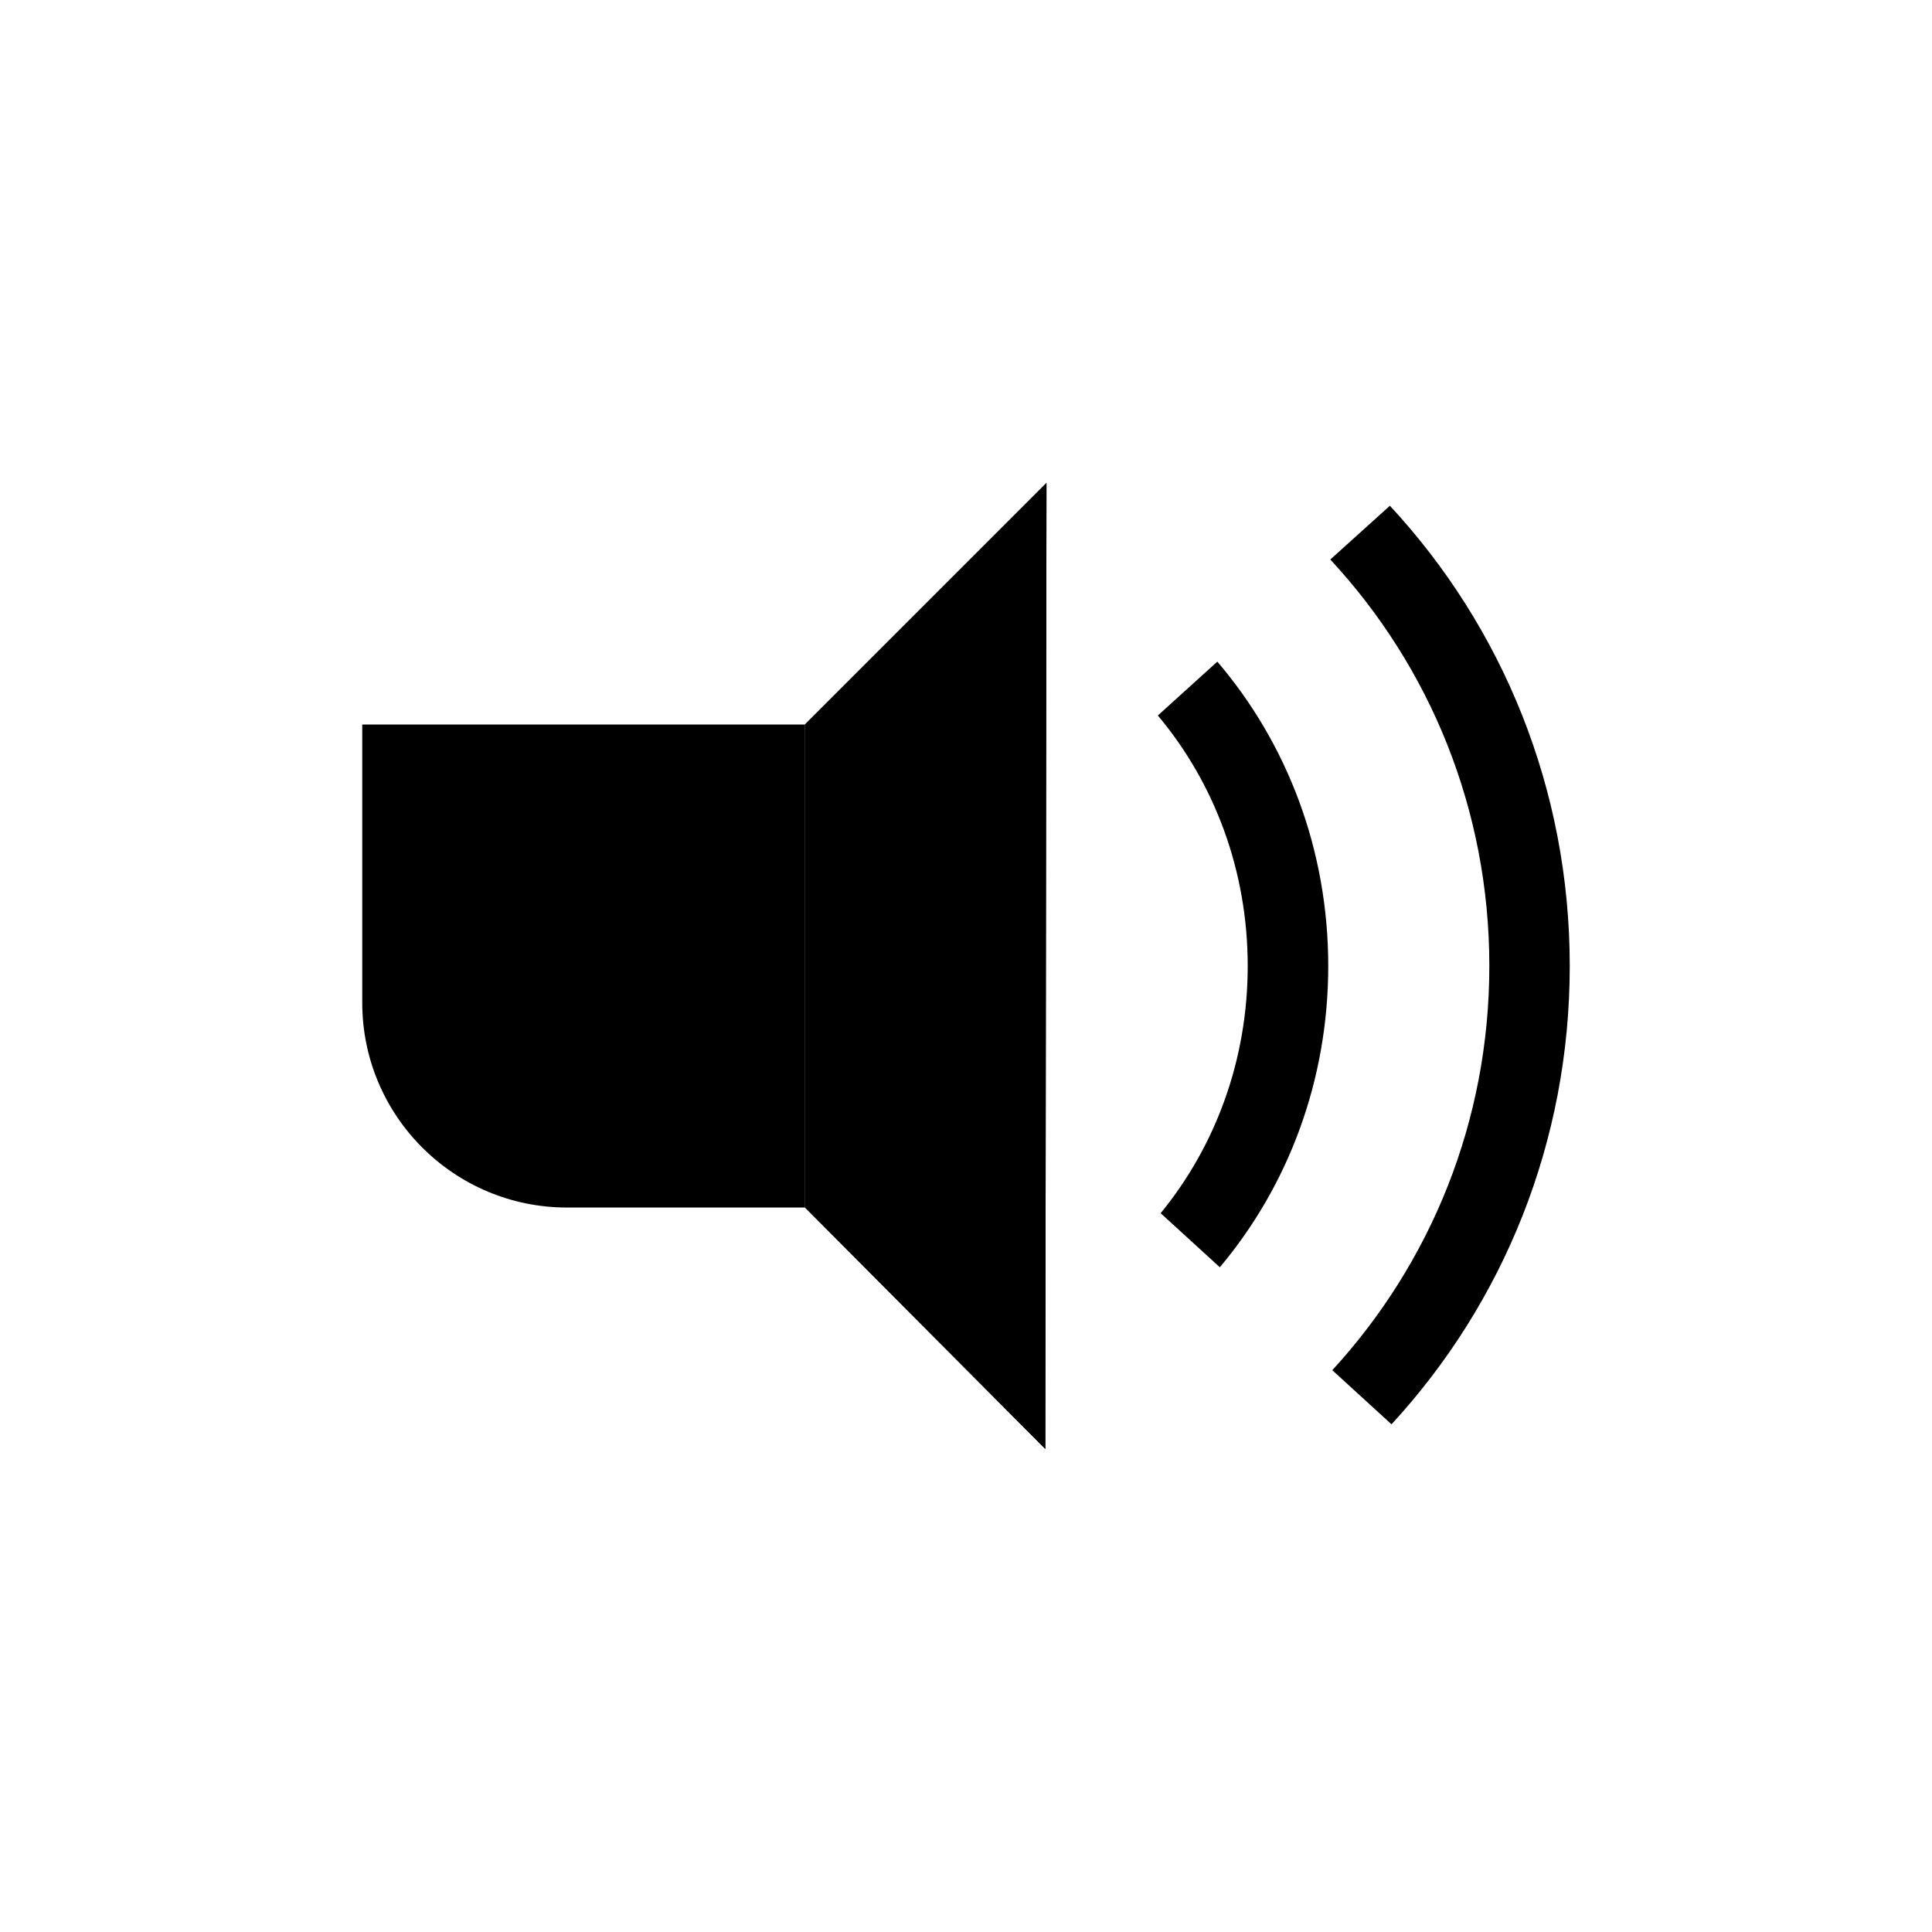
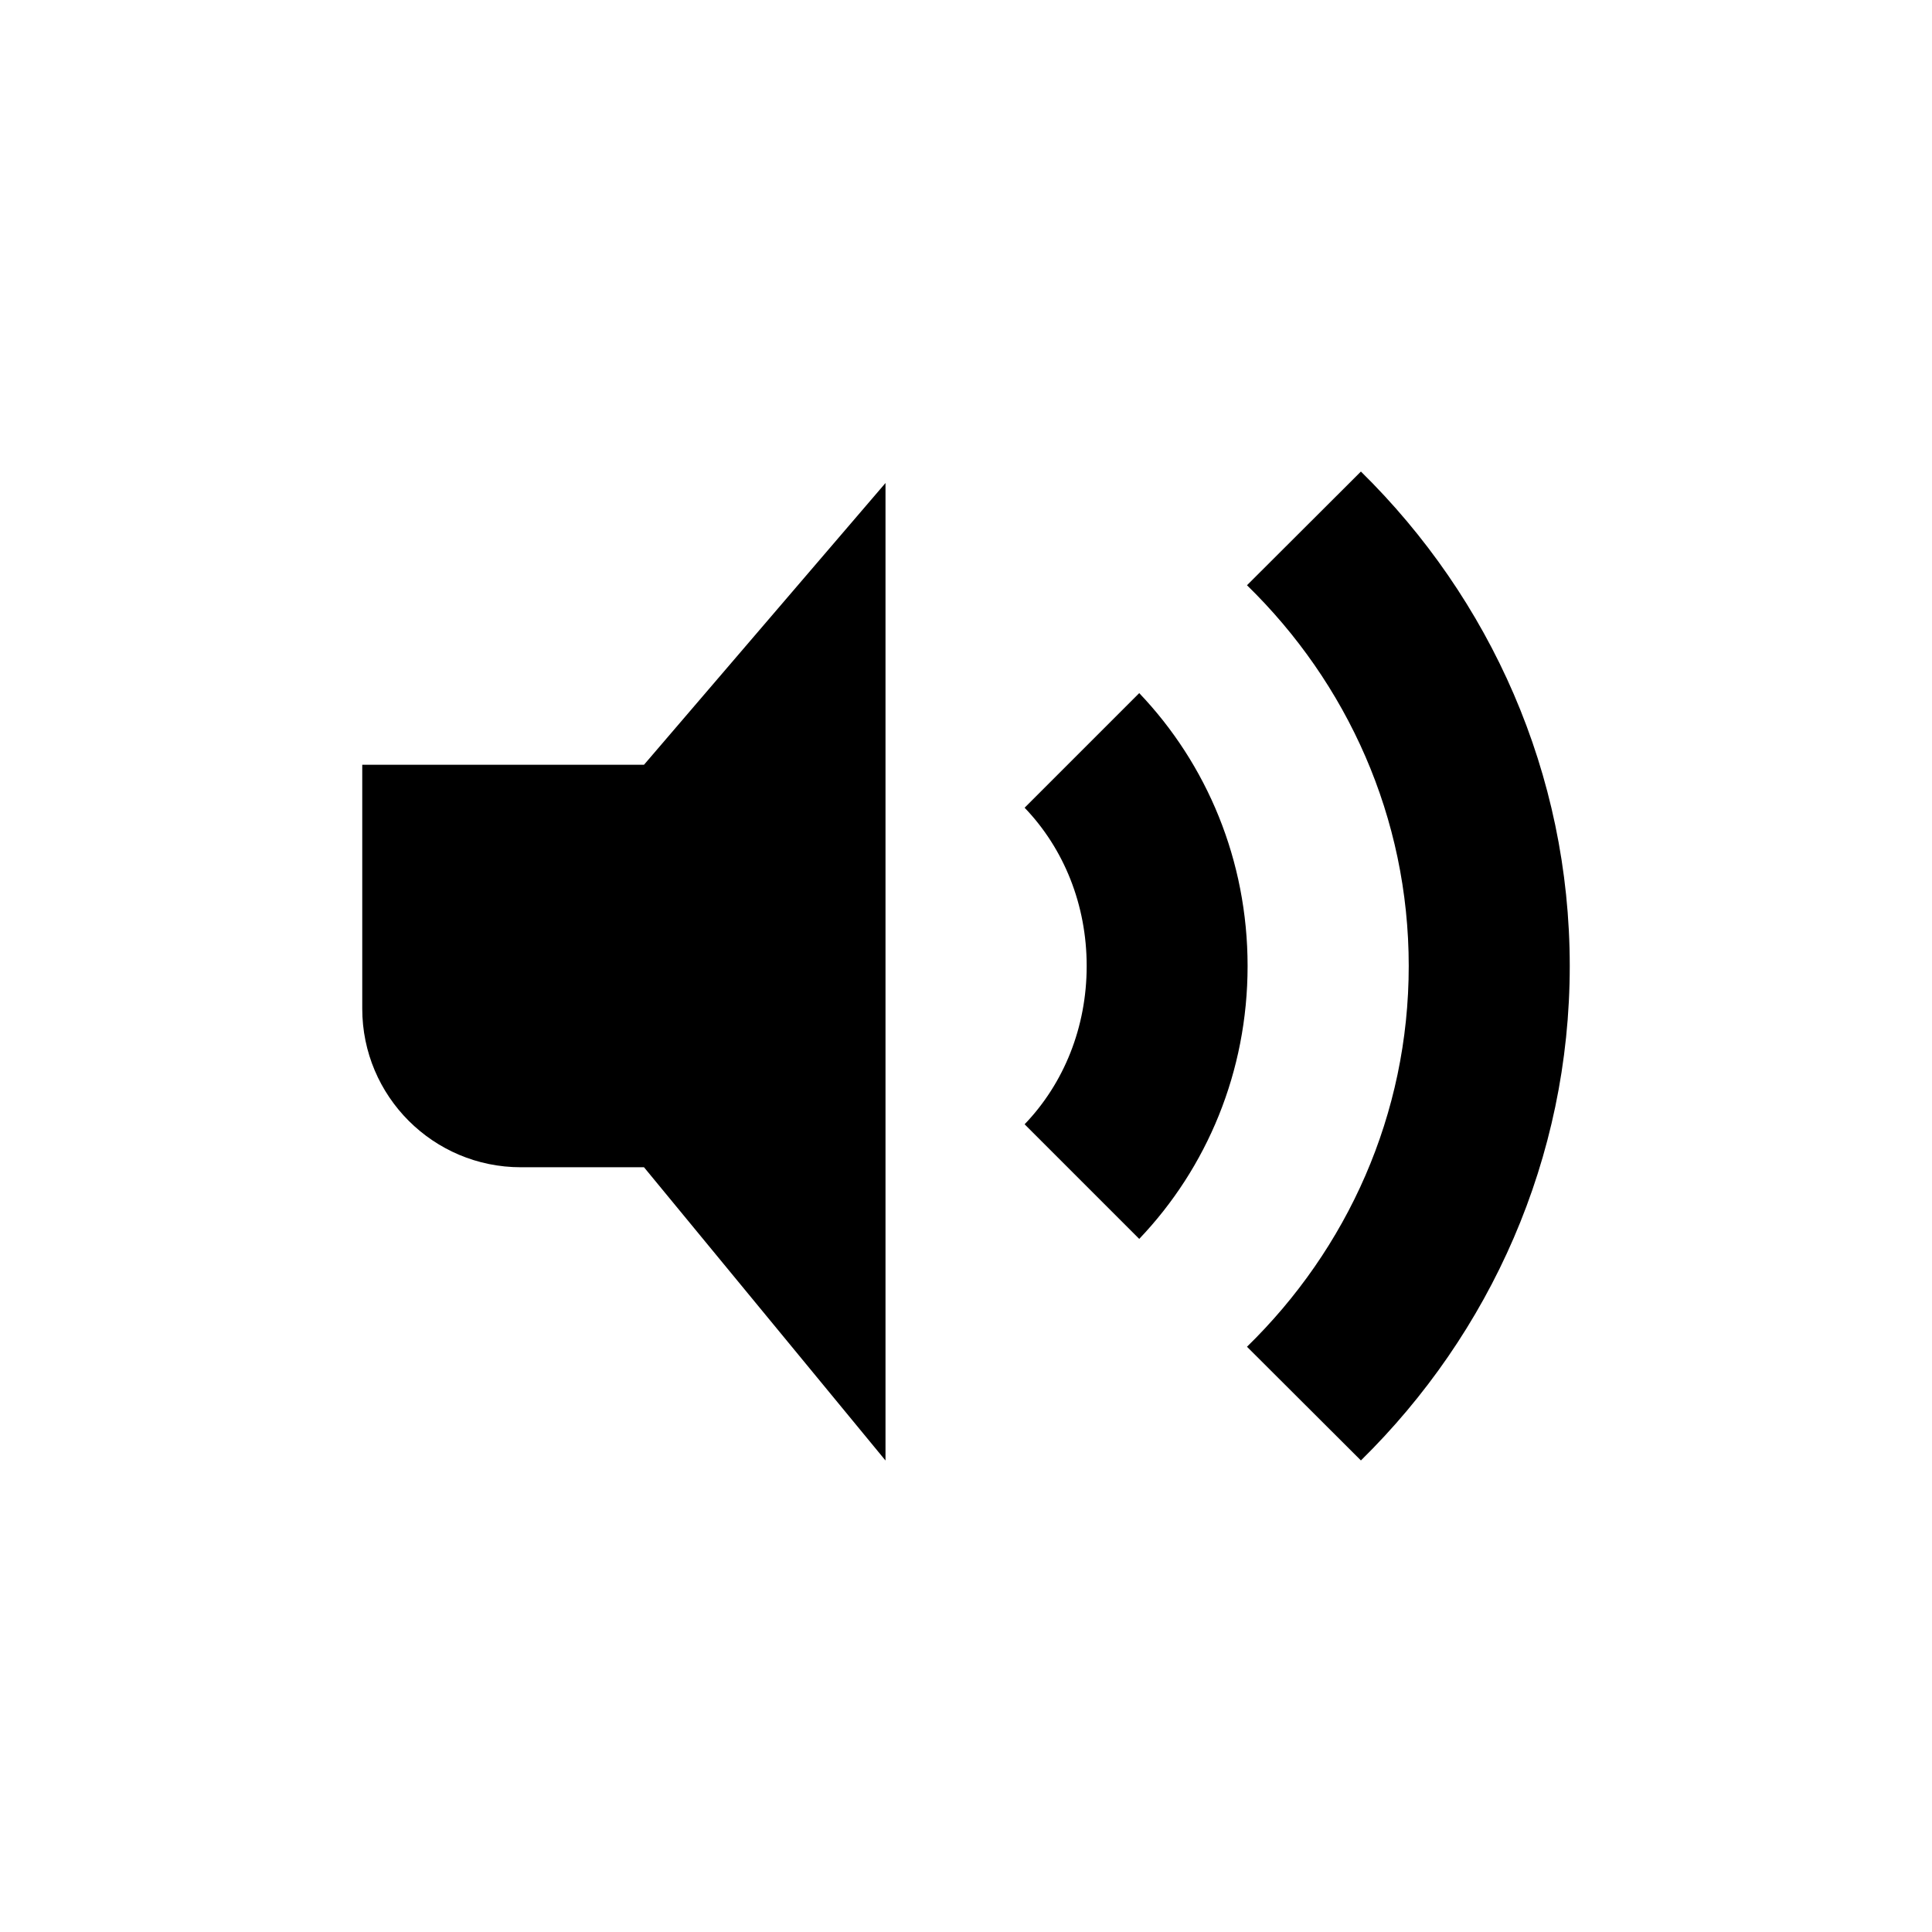
<svg xmlns="http://www.w3.org/2000/svg" width="100%" height="100%" viewBox="0 0 24 24" version="1.1" xml:space="preserve" style="fill-rule:evenodd;clip-rule:evenodd;stroke-linejoin:round;stroke-miterlimit:2;">
-   <g transform="matrix(1,0,0,0.742802,8.88178e-16,3.05759)">
-     <path d="M10,8L4.5,8L4.5,12.652C4.5,14.544 5.639,16.078 7.044,16.078L10,16.078L10,8Z" />
-   </g>
-   <g transform="matrix(0.851268,0,0,1,3.88684,0.514533)">
-     <path d="M7.181,8.485L10.705,5.485L10.688,17.485L7.181,14.485L7.181,8.485Z" />
-     <path d="M7.181,8.485L10.705,5.485L10.688,17.485L7.181,14.485L7.181,8.485ZM8.356,8.9L9.527,7.903C9.527,7.903 9.517,15.066 9.517,15.066C9.517,15.066 8.356,14.073 8.356,14.073L8.356,8.9Z" />
-   </g>
-   <g transform="matrix(1.15789,0,0,1.21637,-0.578947,-2.64912)">
-     <path d="M13.56,8.935C14.311,9.772 14.75,10.859 14.75,12.043C14.75,13.213 14.321,14.288 13.587,15.12L12.952,14.568C13.543,13.88 13.886,13 13.886,12.043C13.886,11.071 13.531,10.177 12.922,9.485L13.56,8.935Z" />
+   <path d="M8,9.5L11,6L11,18.143L8,14.5C8,14.5 6.47,14.5 6.47,14.5C5.382,14.5 4.5,13.618 4.5,12.53L4.5,9.5L8,9.5Z" />
+   <g transform="matrix(4.07938,0,0,4.07938,-25.9525,-36.9525)">
+     <path d="M9.831,11.169C10.037,11.385 10.161,11.678 10.161,12C10.161,12.322 10.037,12.615 9.831,12.831L9.482,12.482C9.602,12.357 9.671,12.186 9.671,12C9.671,11.814 9.602,11.643 9.482,11.518L9.831,11.169Z" />
  </g>
  <g transform="matrix(2.25,0,0,2.18973,-23.25,-14.2768)">
-     <path d="M18.007,9.389C18.63,10.079 19,10.997 19,12C19,12.998 18.634,13.91 18.016,14.6L17.689,14.293C18.233,13.684 18.556,12.88 18.556,12C18.556,11.114 18.229,10.304 17.678,9.694L18.007,9.389Z" />
+     <path d="M17.847,9.195C18.56,9.915 19,10.907 19,12C19,13.093 18.56,14.085 17.847,14.805L17.218,14.16C17.771,13.606 18.111,12.843 18.111,12C18.111,11.157 17.771,10.394 17.218,9.84L17.847,9.195Z" />
  </g>
</svg>
